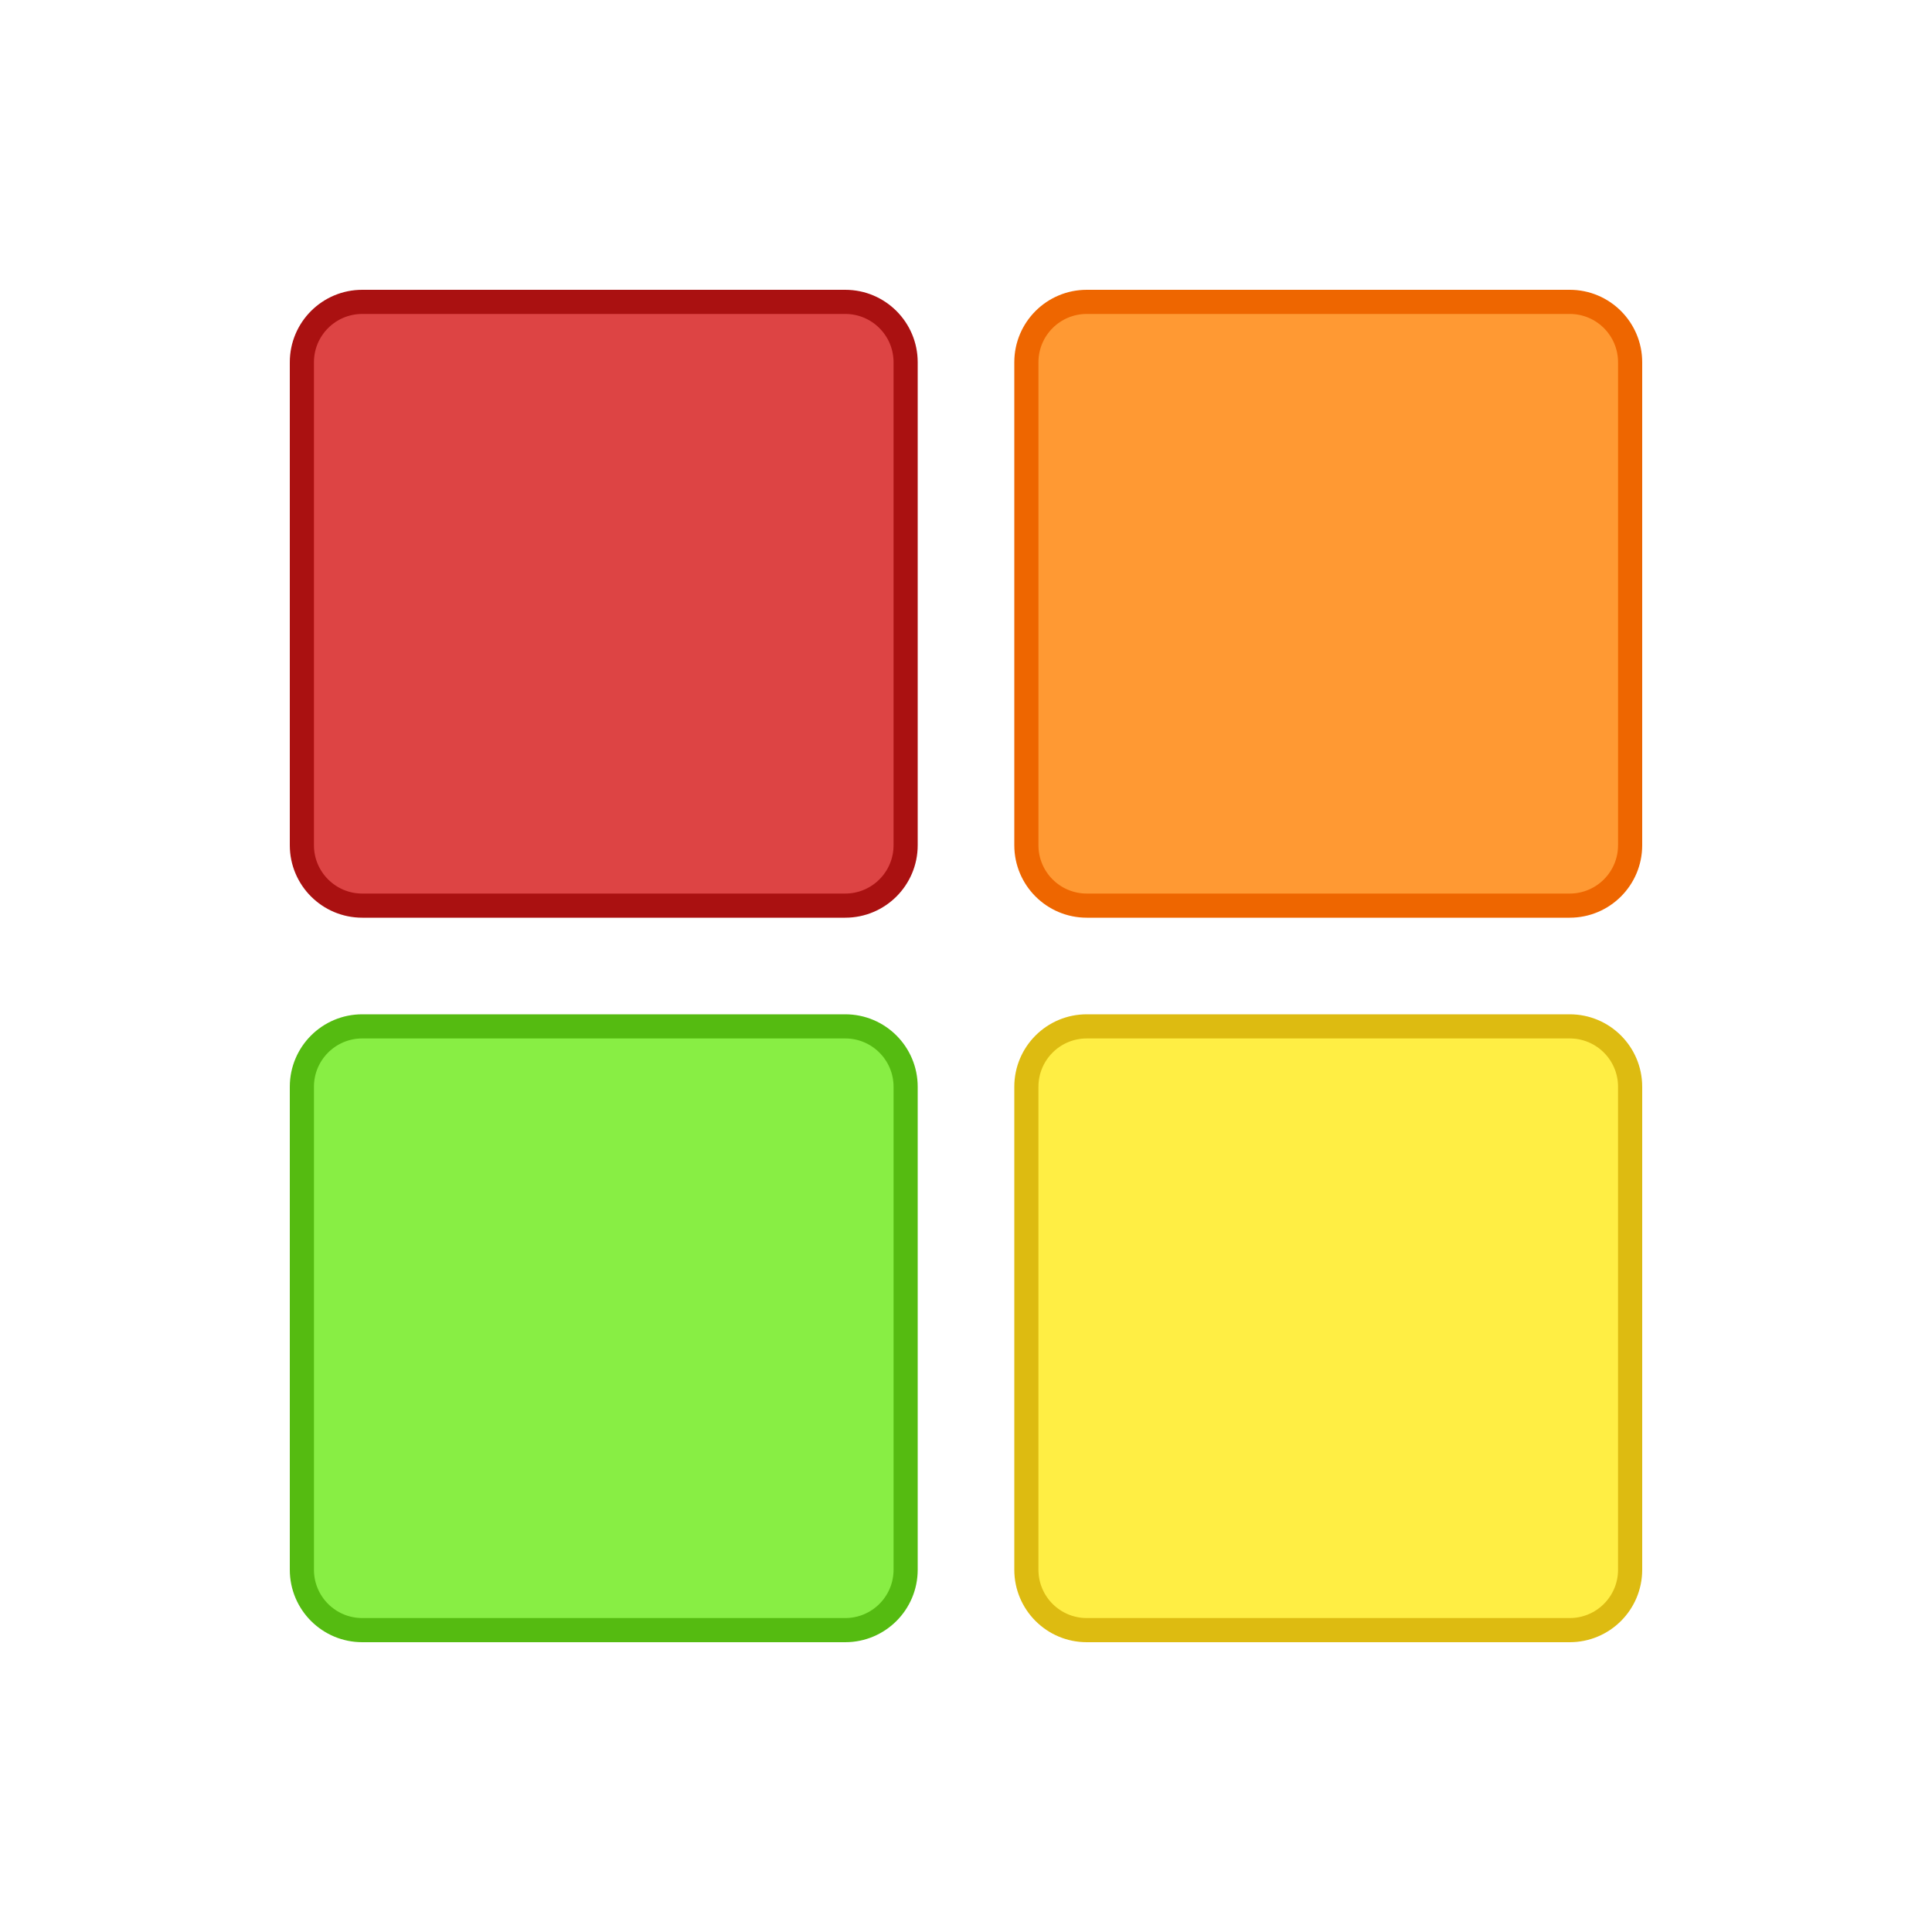
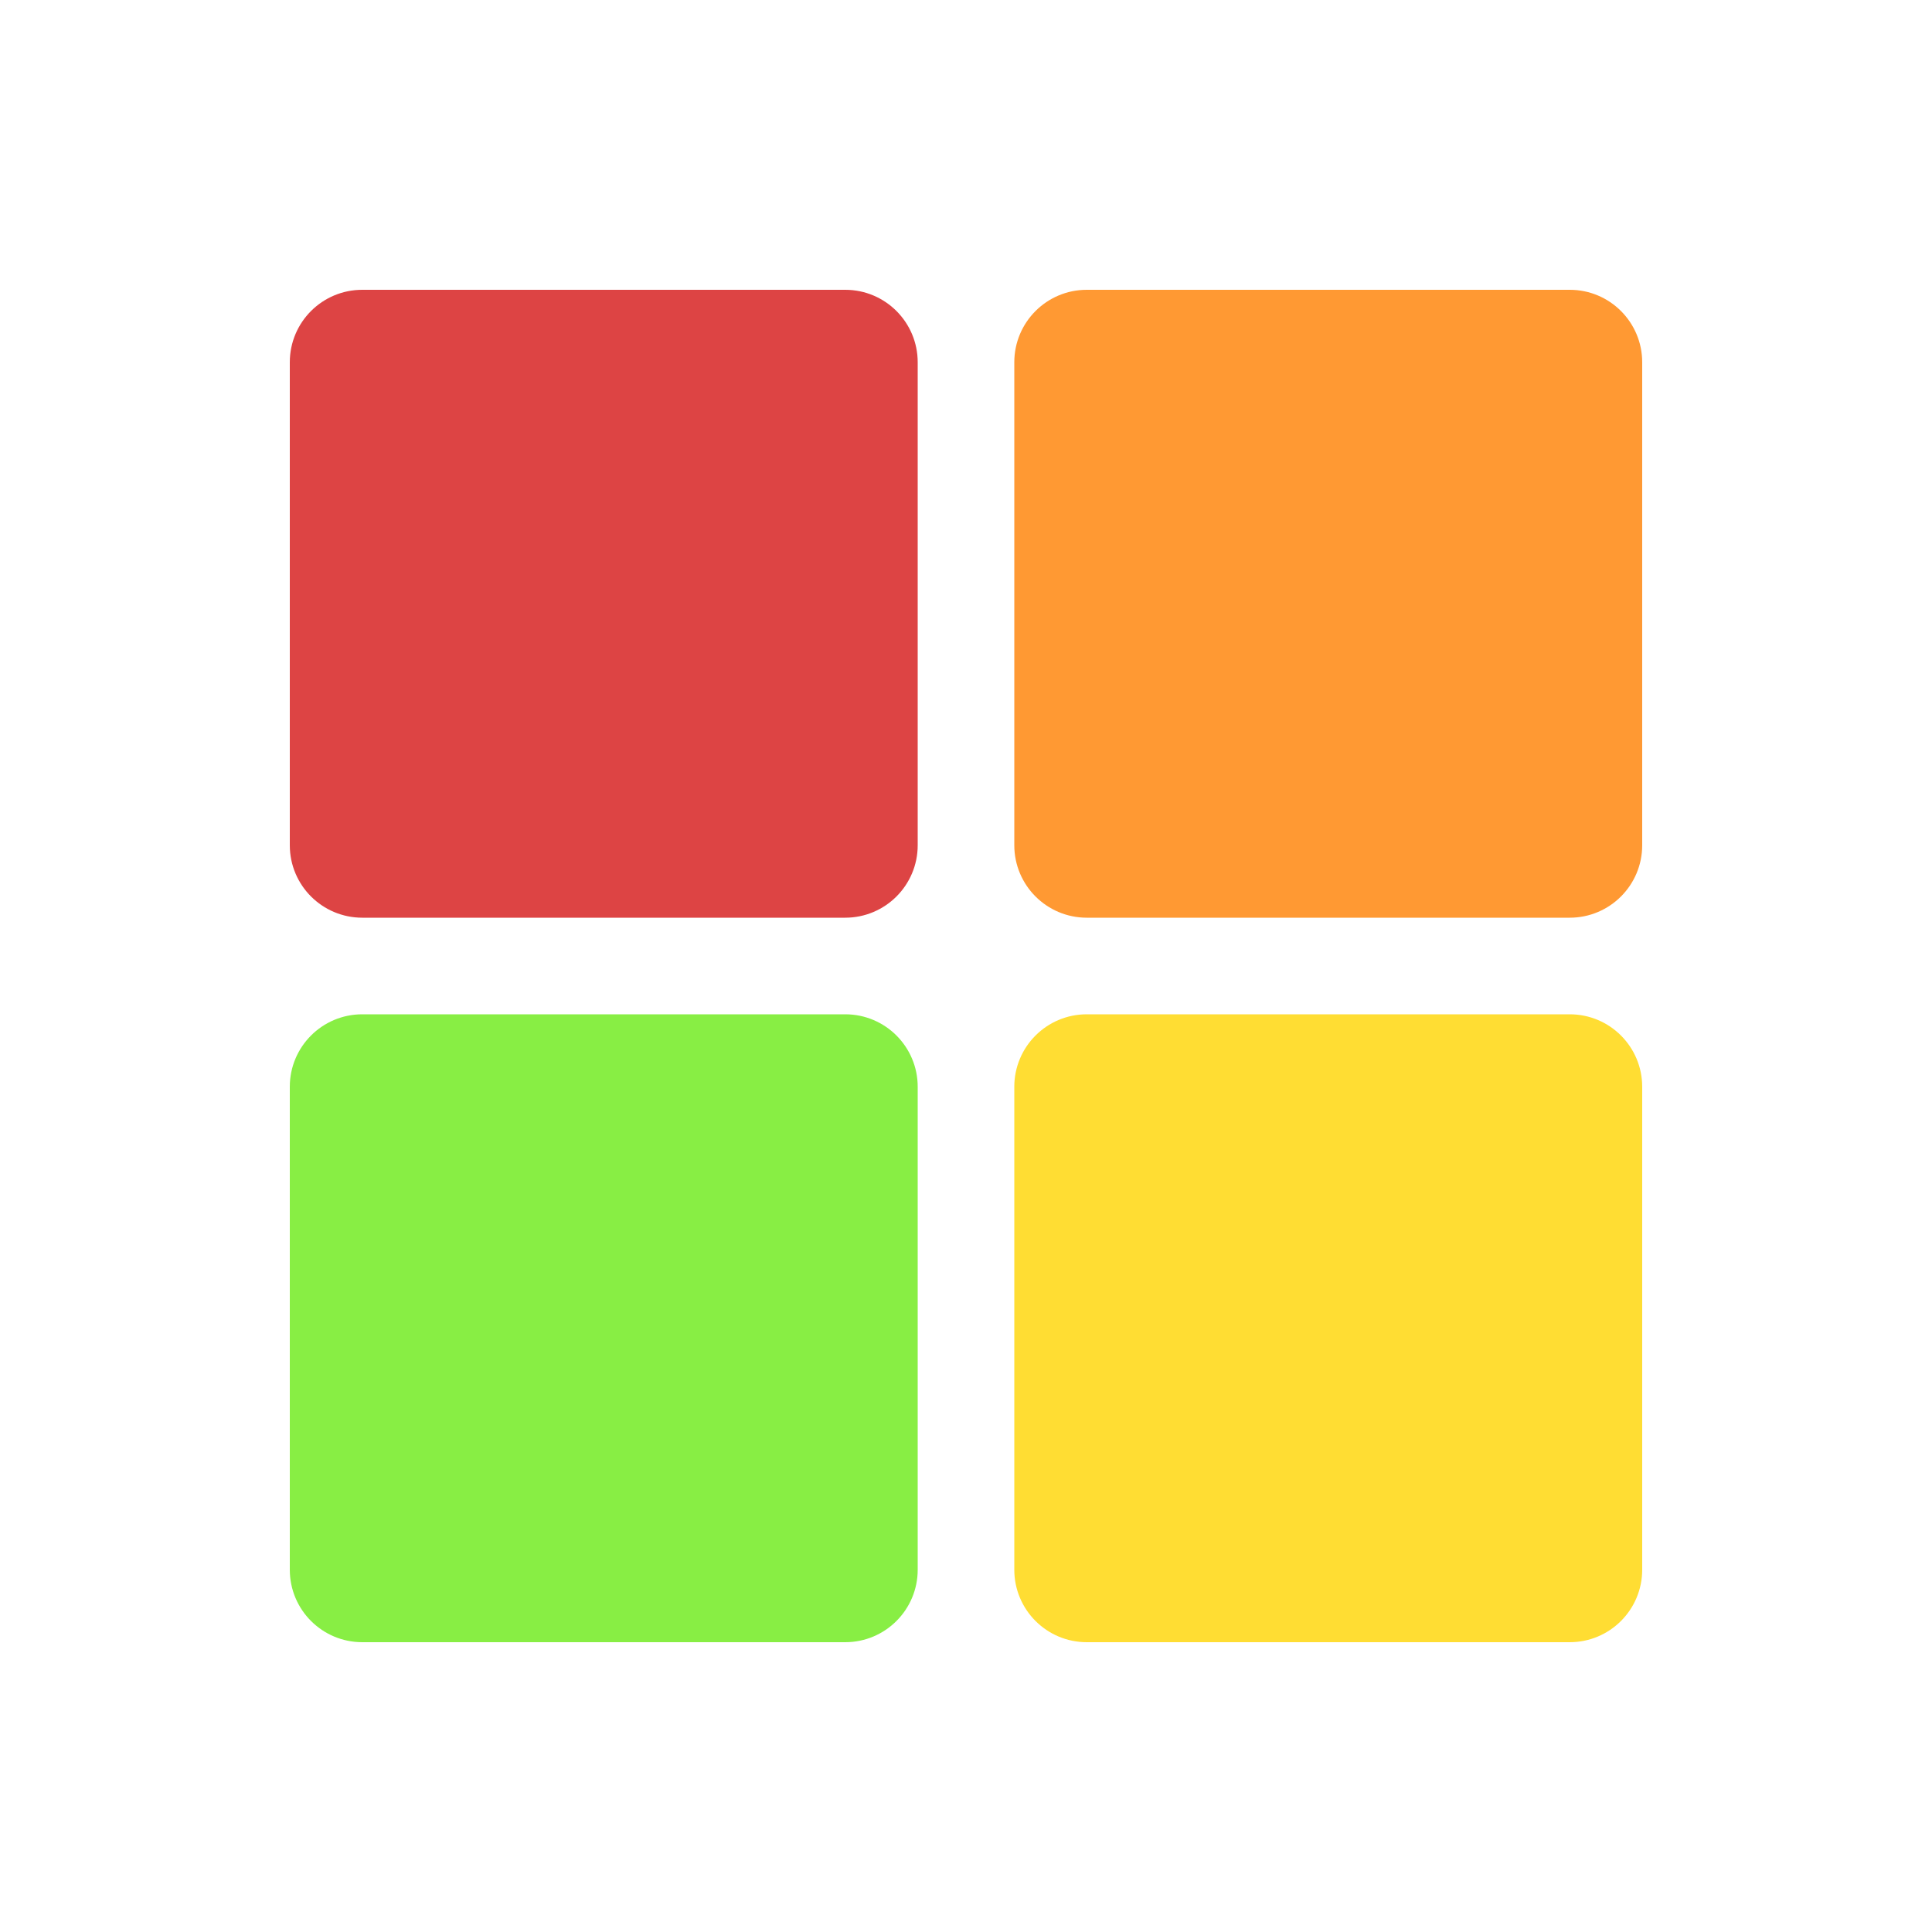
<svg xmlns="http://www.w3.org/2000/svg" xmlns:xlink="http://www.w3.org/1999/xlink" viewBox="0 0 320 320">
  <defs>
    <rect id="repeat-square" width="100" height="100" rx="10" ry="10" stroke-width="4" />
  </defs>
  <rect x="0" y="0" width="100%" height="100%" fill="#fff" />
  <g>
-     <use xlink:href="#repeat-square" x="50" y="50" fill="#d44" stroke="#a11" />
-     <use xlink:href="#repeat-square" x="170" y="50" fill="#f93" stroke="#e60" />
-     <use xlink:href="#repeat-square" x="50" y="170" fill="#8e4" stroke="#5b1" />
-     <use xlink:href="#repeat-square" x="170" y="170" fill="#fe4" stroke="#db1" />
+     <use xlink:href="#repeat-square" x="50" y="50" fill="#d44" stroke="#d44" />
+     <use xlink:href="#repeat-square" x="170" y="50" fill="#f93" stroke="#f93" />
+     <use xlink:href="#repeat-square" x="50" y="170" fill="#8e4" stroke="#8e4" />
+     <use xlink:href="#repeat-square" x="170" y="170" fill="#fd3" stroke="#fd3" />
  </g>
</svg>
